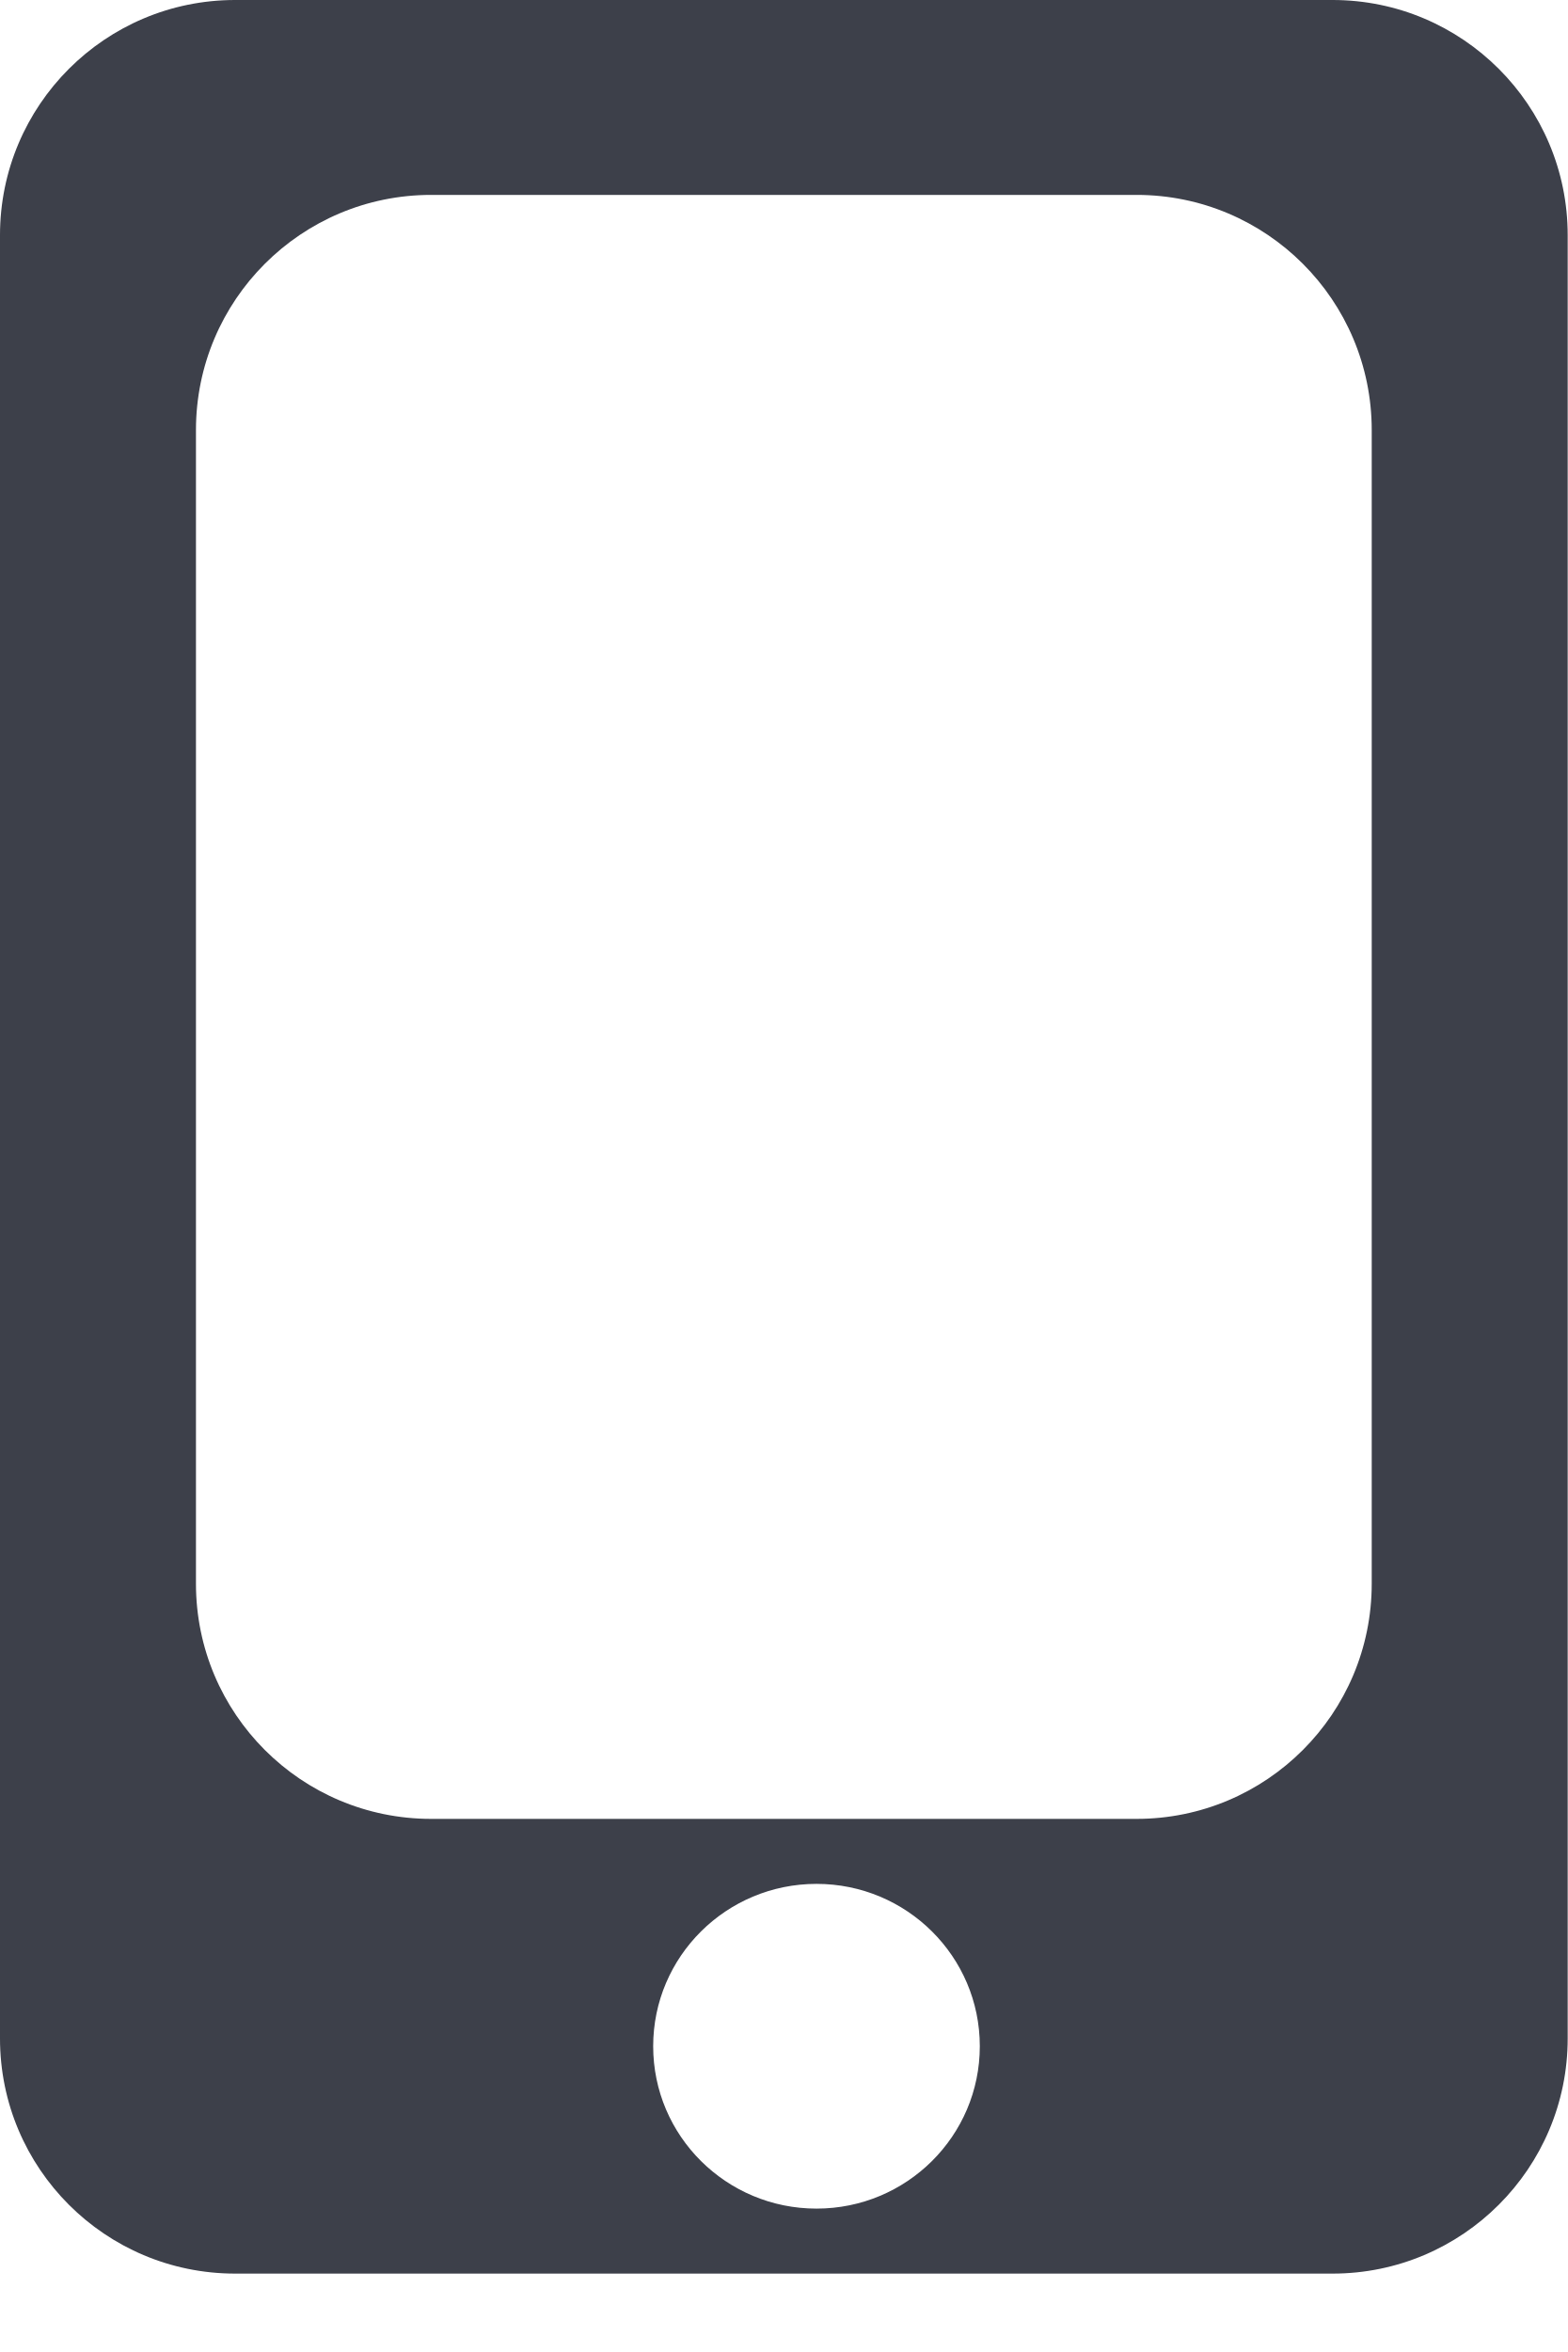
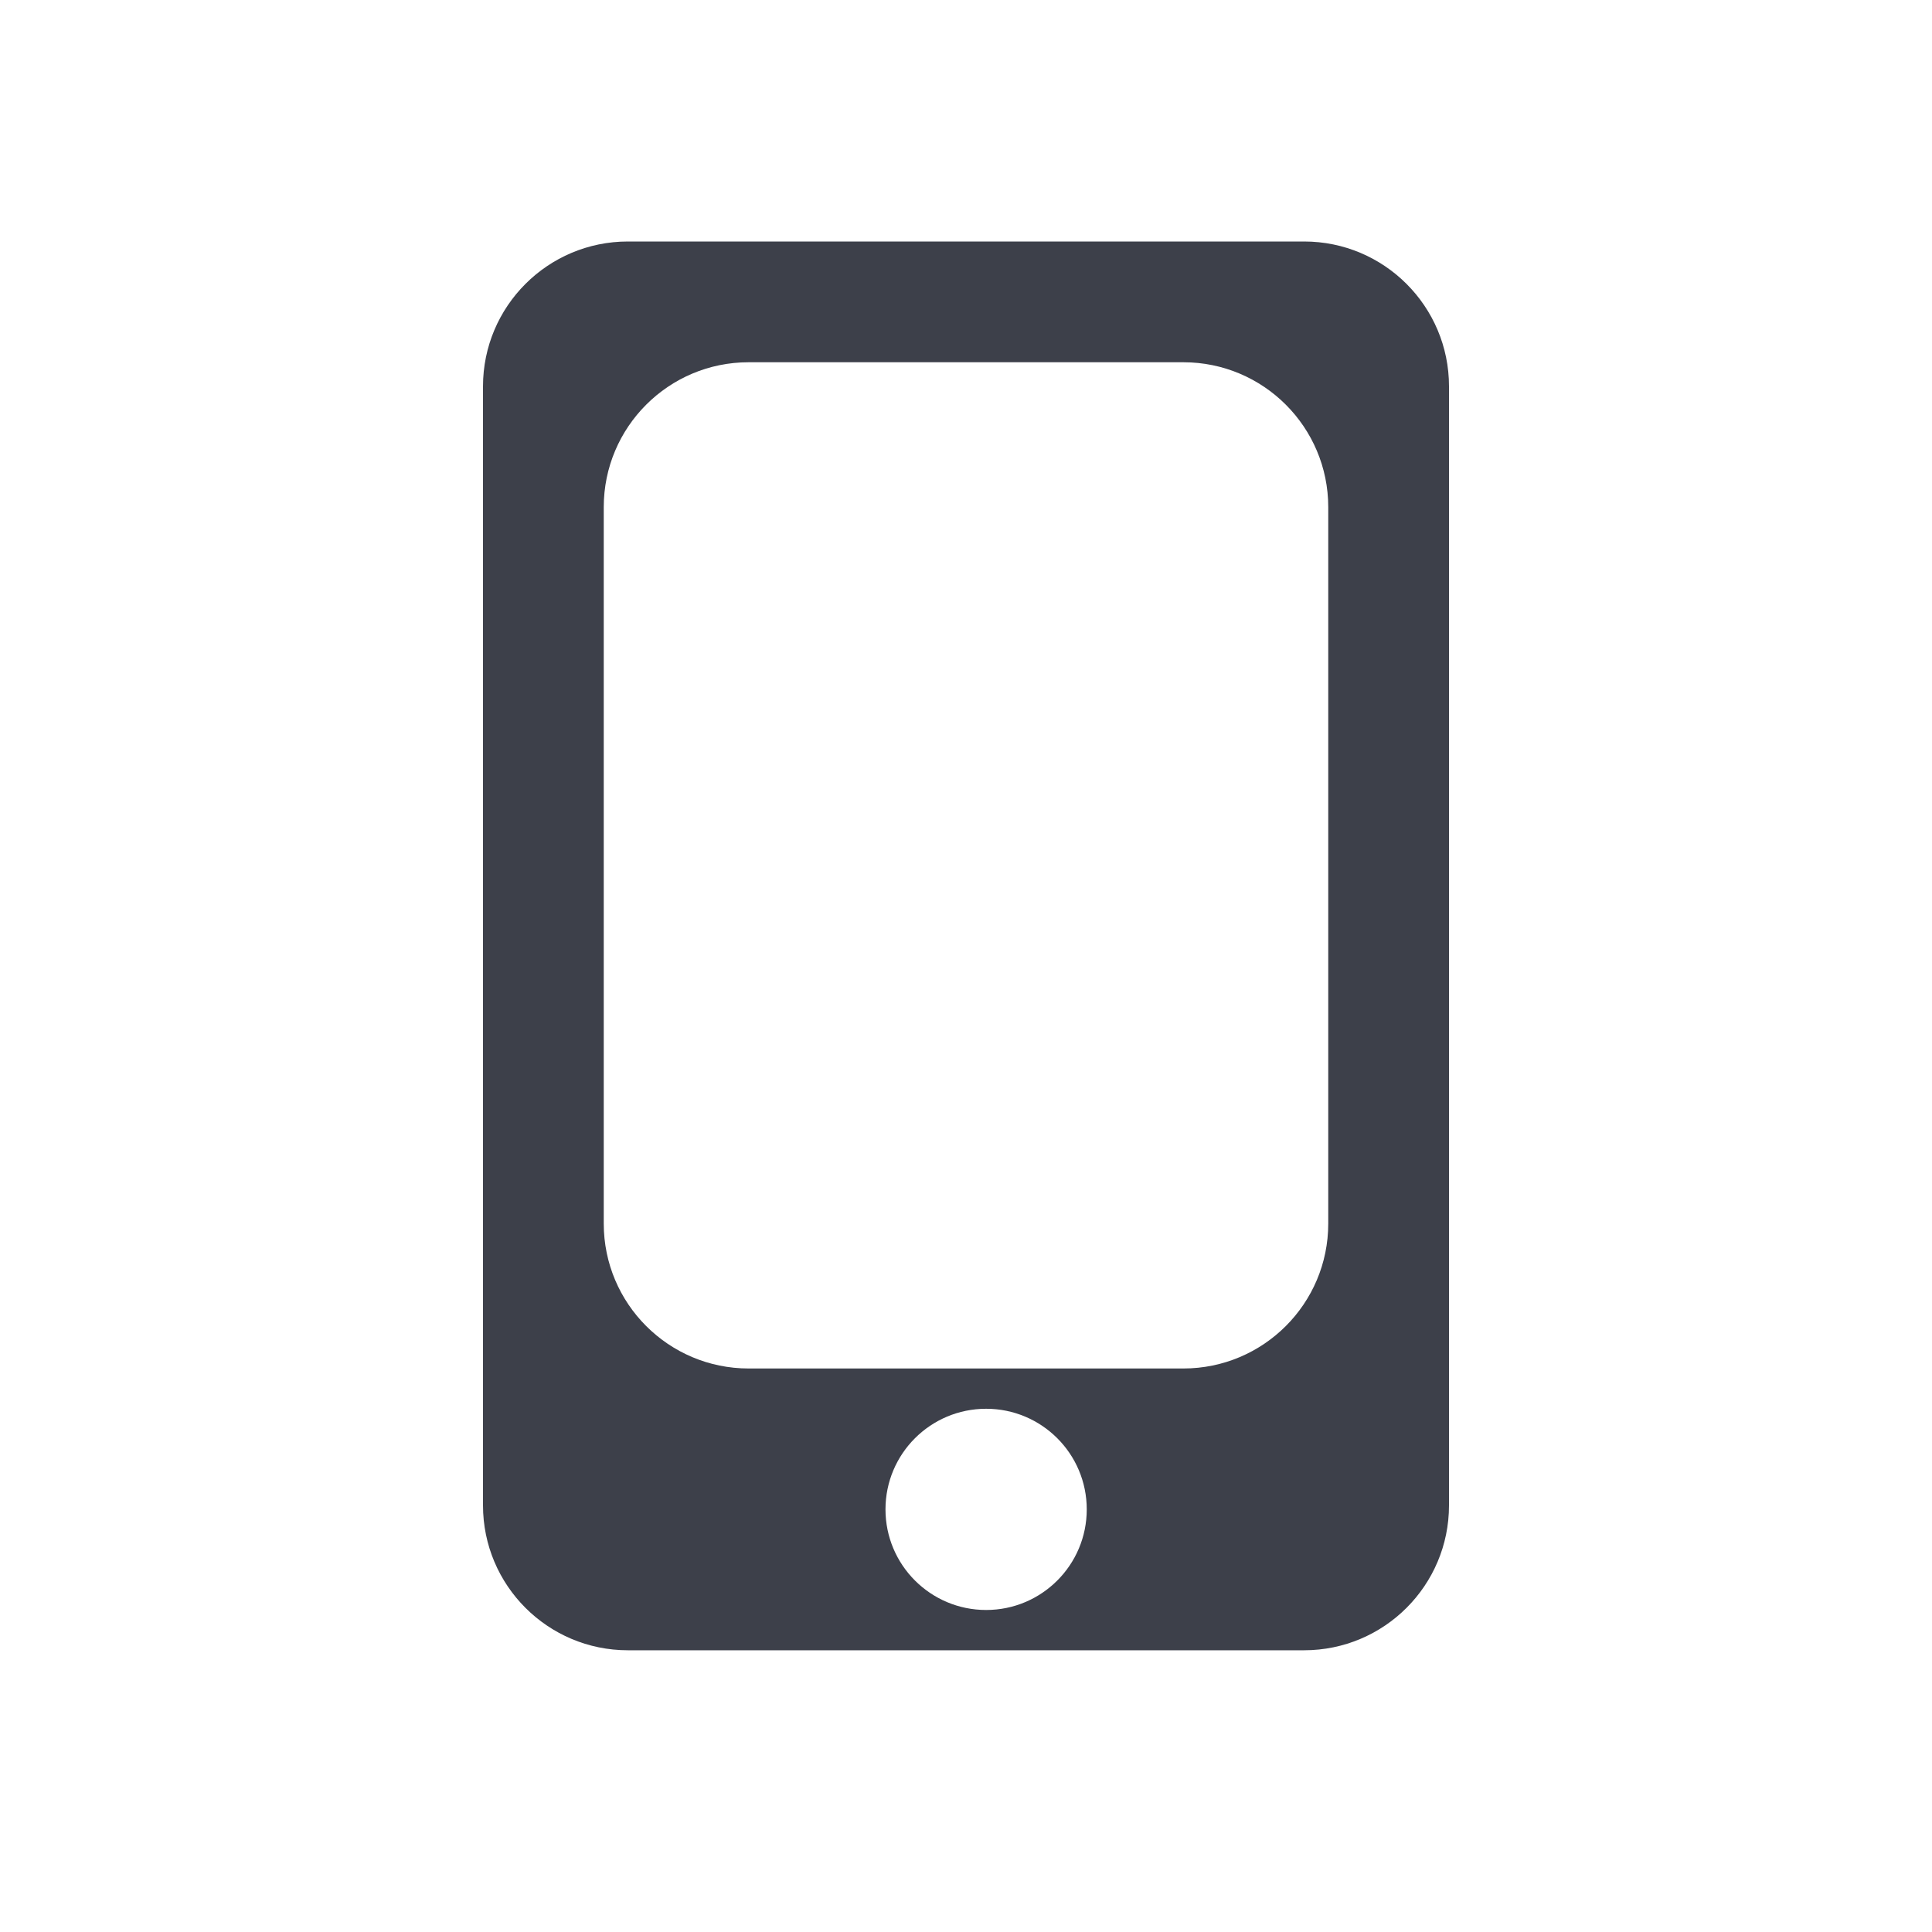
- <svg xmlns="http://www.w3.org/2000/svg" width="20px" height="30px" viewBox="0 0 20 30" version="1.1">
+ <svg xmlns="http://www.w3.org/2000/svg" width="40px" height="40px" viewBox="0 0 40 40" version="1.1">
  <defs />
  <g id="首页" stroke="none" stroke-width="1" fill="none" fill-rule="evenodd">
-     <g id="icon" transform="translate(-166, -174)" fill="#3D404A">
-       <path d="M169,174 L183,174 C184.657,174 186,175.343 186,177 L186,200 C186,201.657 184.657,203 183,203 L169,203 C167.343,203 166,201.657 166,200 L166,177 C166,175.343 167.343,174 169,174 Z M171.5,176.486 C169.843,176.486 168.5,177.829 168.5,179.486 L168.5,194.2 C168.5,195.857 169.843,197.2 171.5,197.2 L180.5,197.2 C182.157,197.2 183.5,195.857 183.5,194.2 L183.5,179.486 C183.5,177.829 182.157,176.486 180.5,176.486 L171.5,176.486 Z M176.417,202.171 C177.567,202.171 178.5,201.244 178.5,200.1 C178.5,198.956 177.567,198.029 176.417,198.029 C175.266,198.029 174.333,198.956 174.333,200.1 C174.333,201.244 175.266,202.171 176.417,202.171 Z" id="Combined-Shape" />
-     </g>
+     <path d="M13,5 L27,5 C28.657,5 30,6.343 30,8 L30,31.167 C30,32.824 28.657,34.167 27,34.167 L13,34.167 C11.343,34.167 10,32.824 10,31.167 L10,8 C10,6.343 11.343,5 13,5 Z M15.5,7.5 C13.843,7.5 12.5,8.843 12.5,10.5 L12.5,25.333 C12.5,26.99 13.843,28.333 15.5,28.333 L24.5,28.333 C26.157,28.333 27.5,26.99 27.5,25.333 L27.5,10.5 C27.5,8.843 26.157,7.5 24.5,7.5 L15.5,7.5 Z M20.417,33.333 C21.567,33.333 22.5,32.401 22.5,31.25 C22.5,30.099 21.567,29.167 20.417,29.167 C19.266,29.167 18.333,30.099 18.333,31.25 C18.333,32.401 19.266,33.333 20.417,33.333 Z" id="Combined-Shape-Copy" fill="#3D404A" />
  </g>
</svg>
